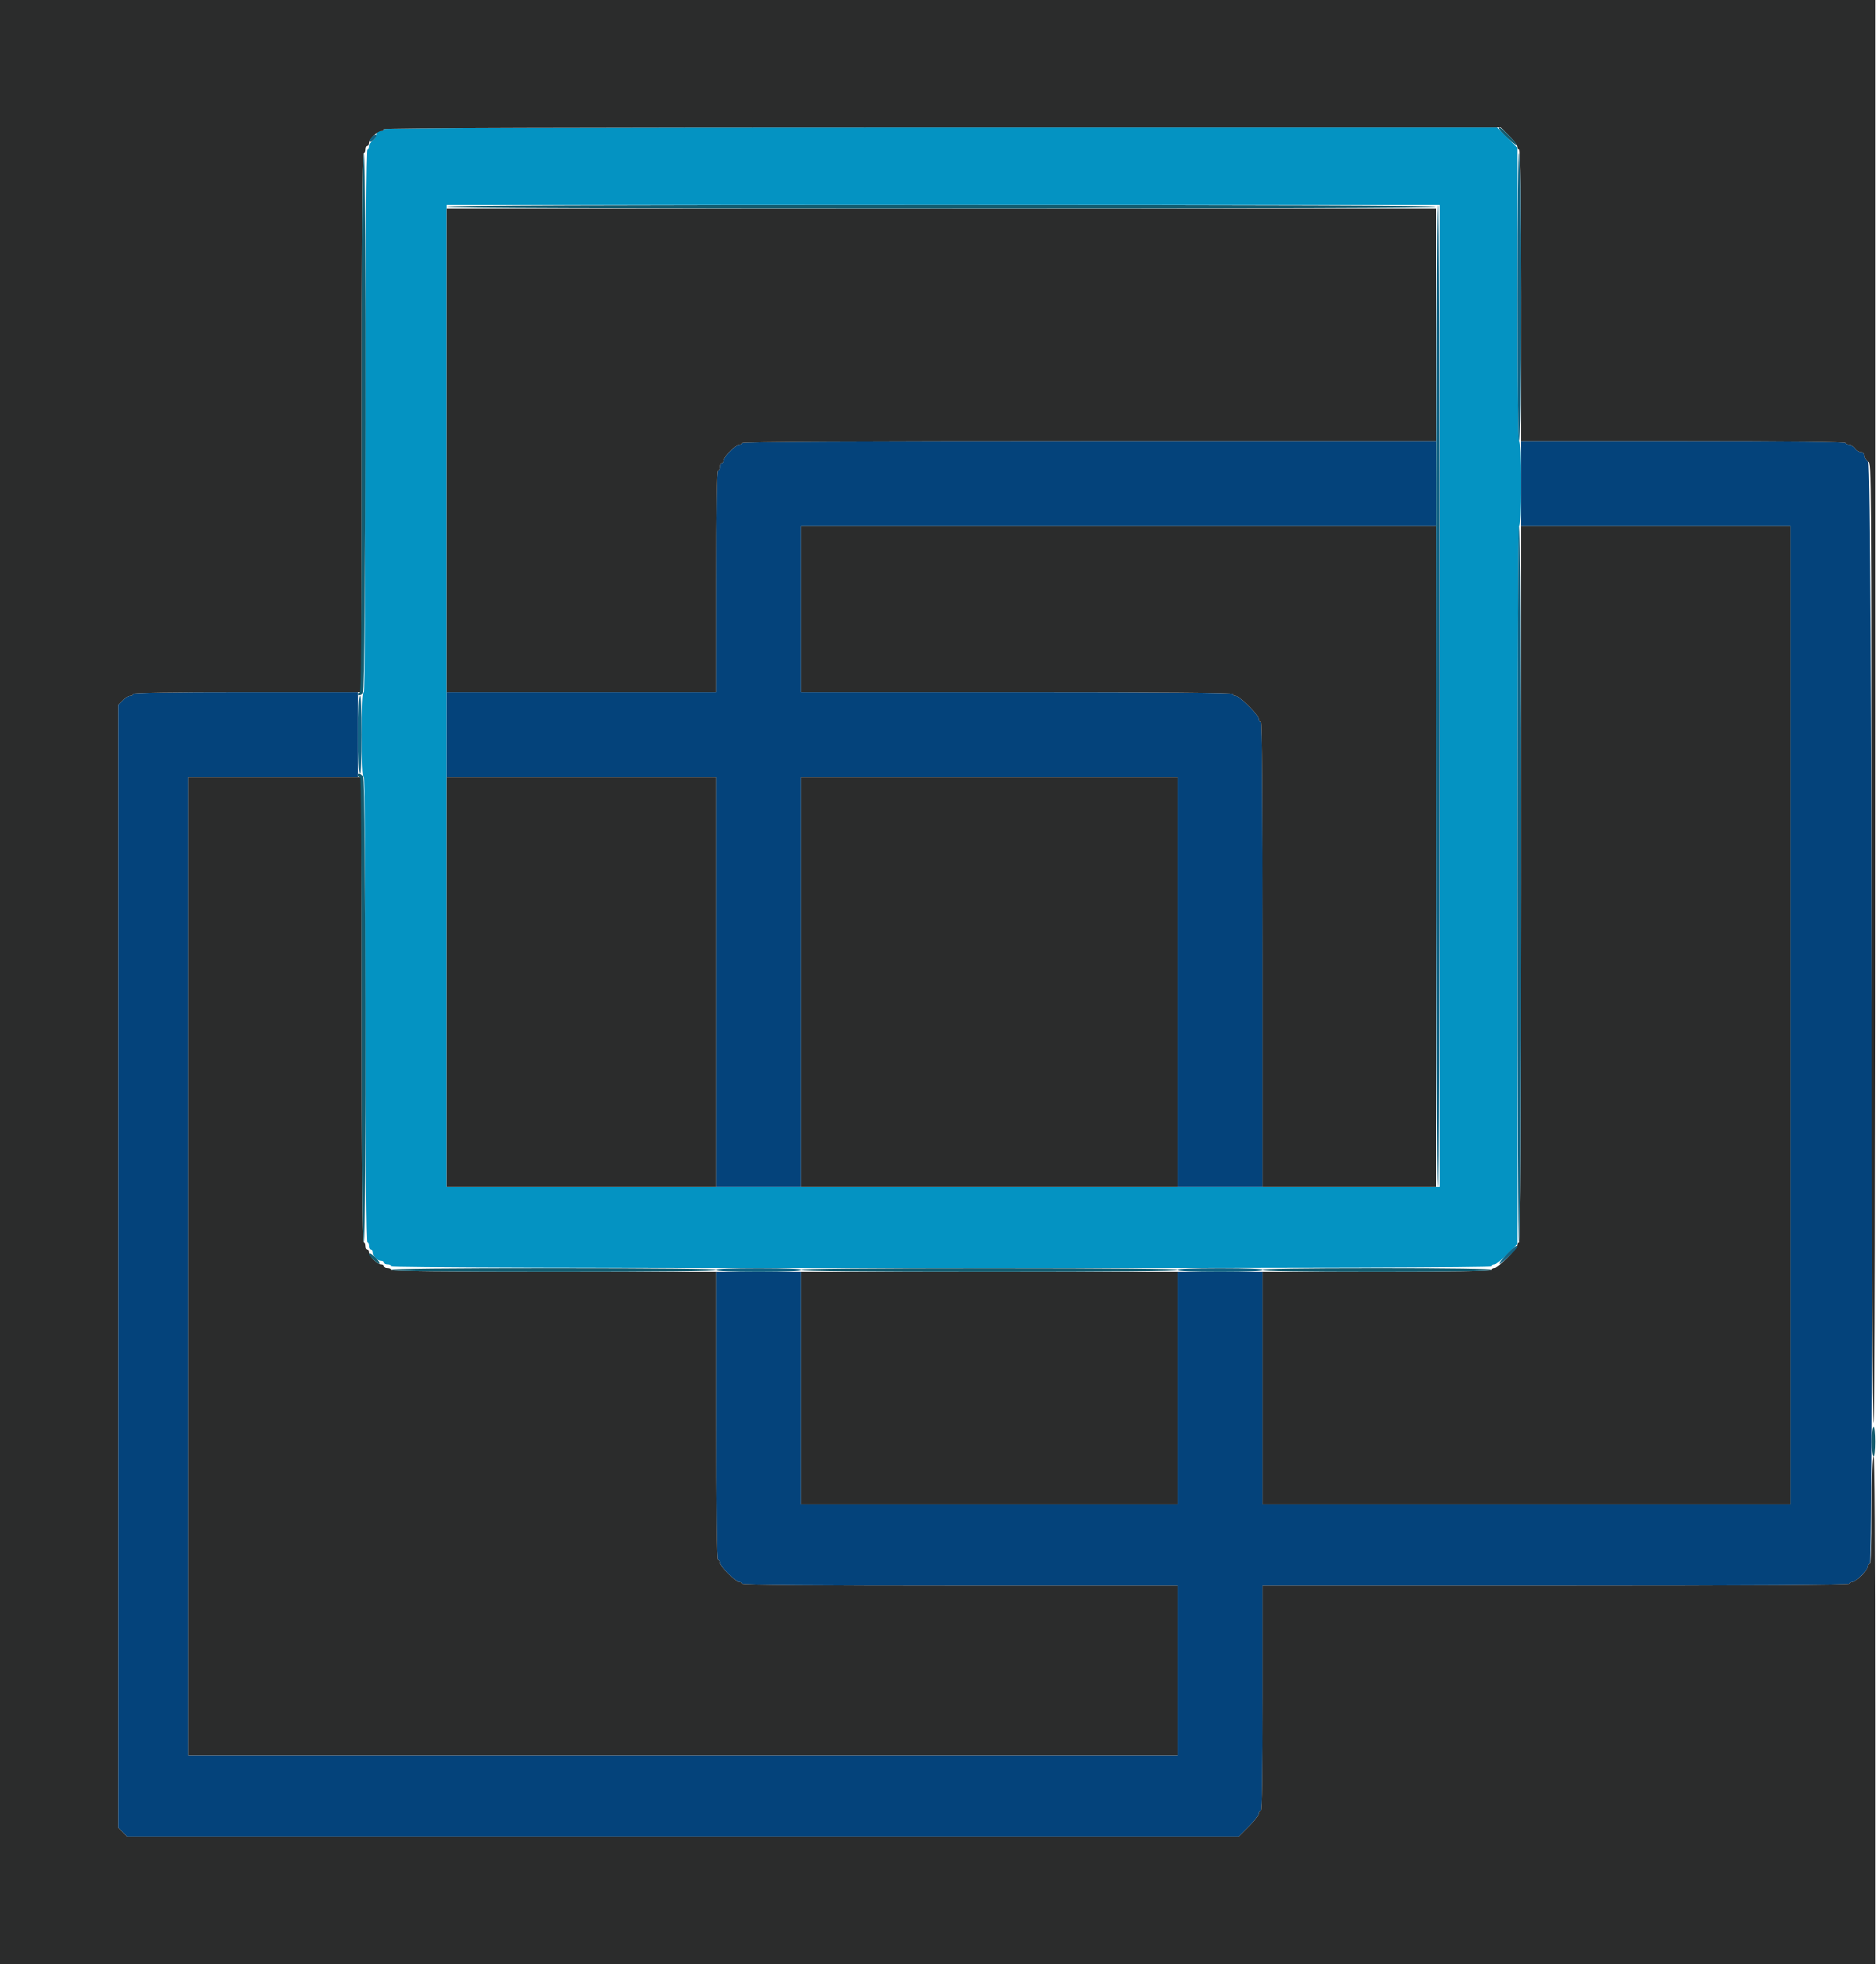
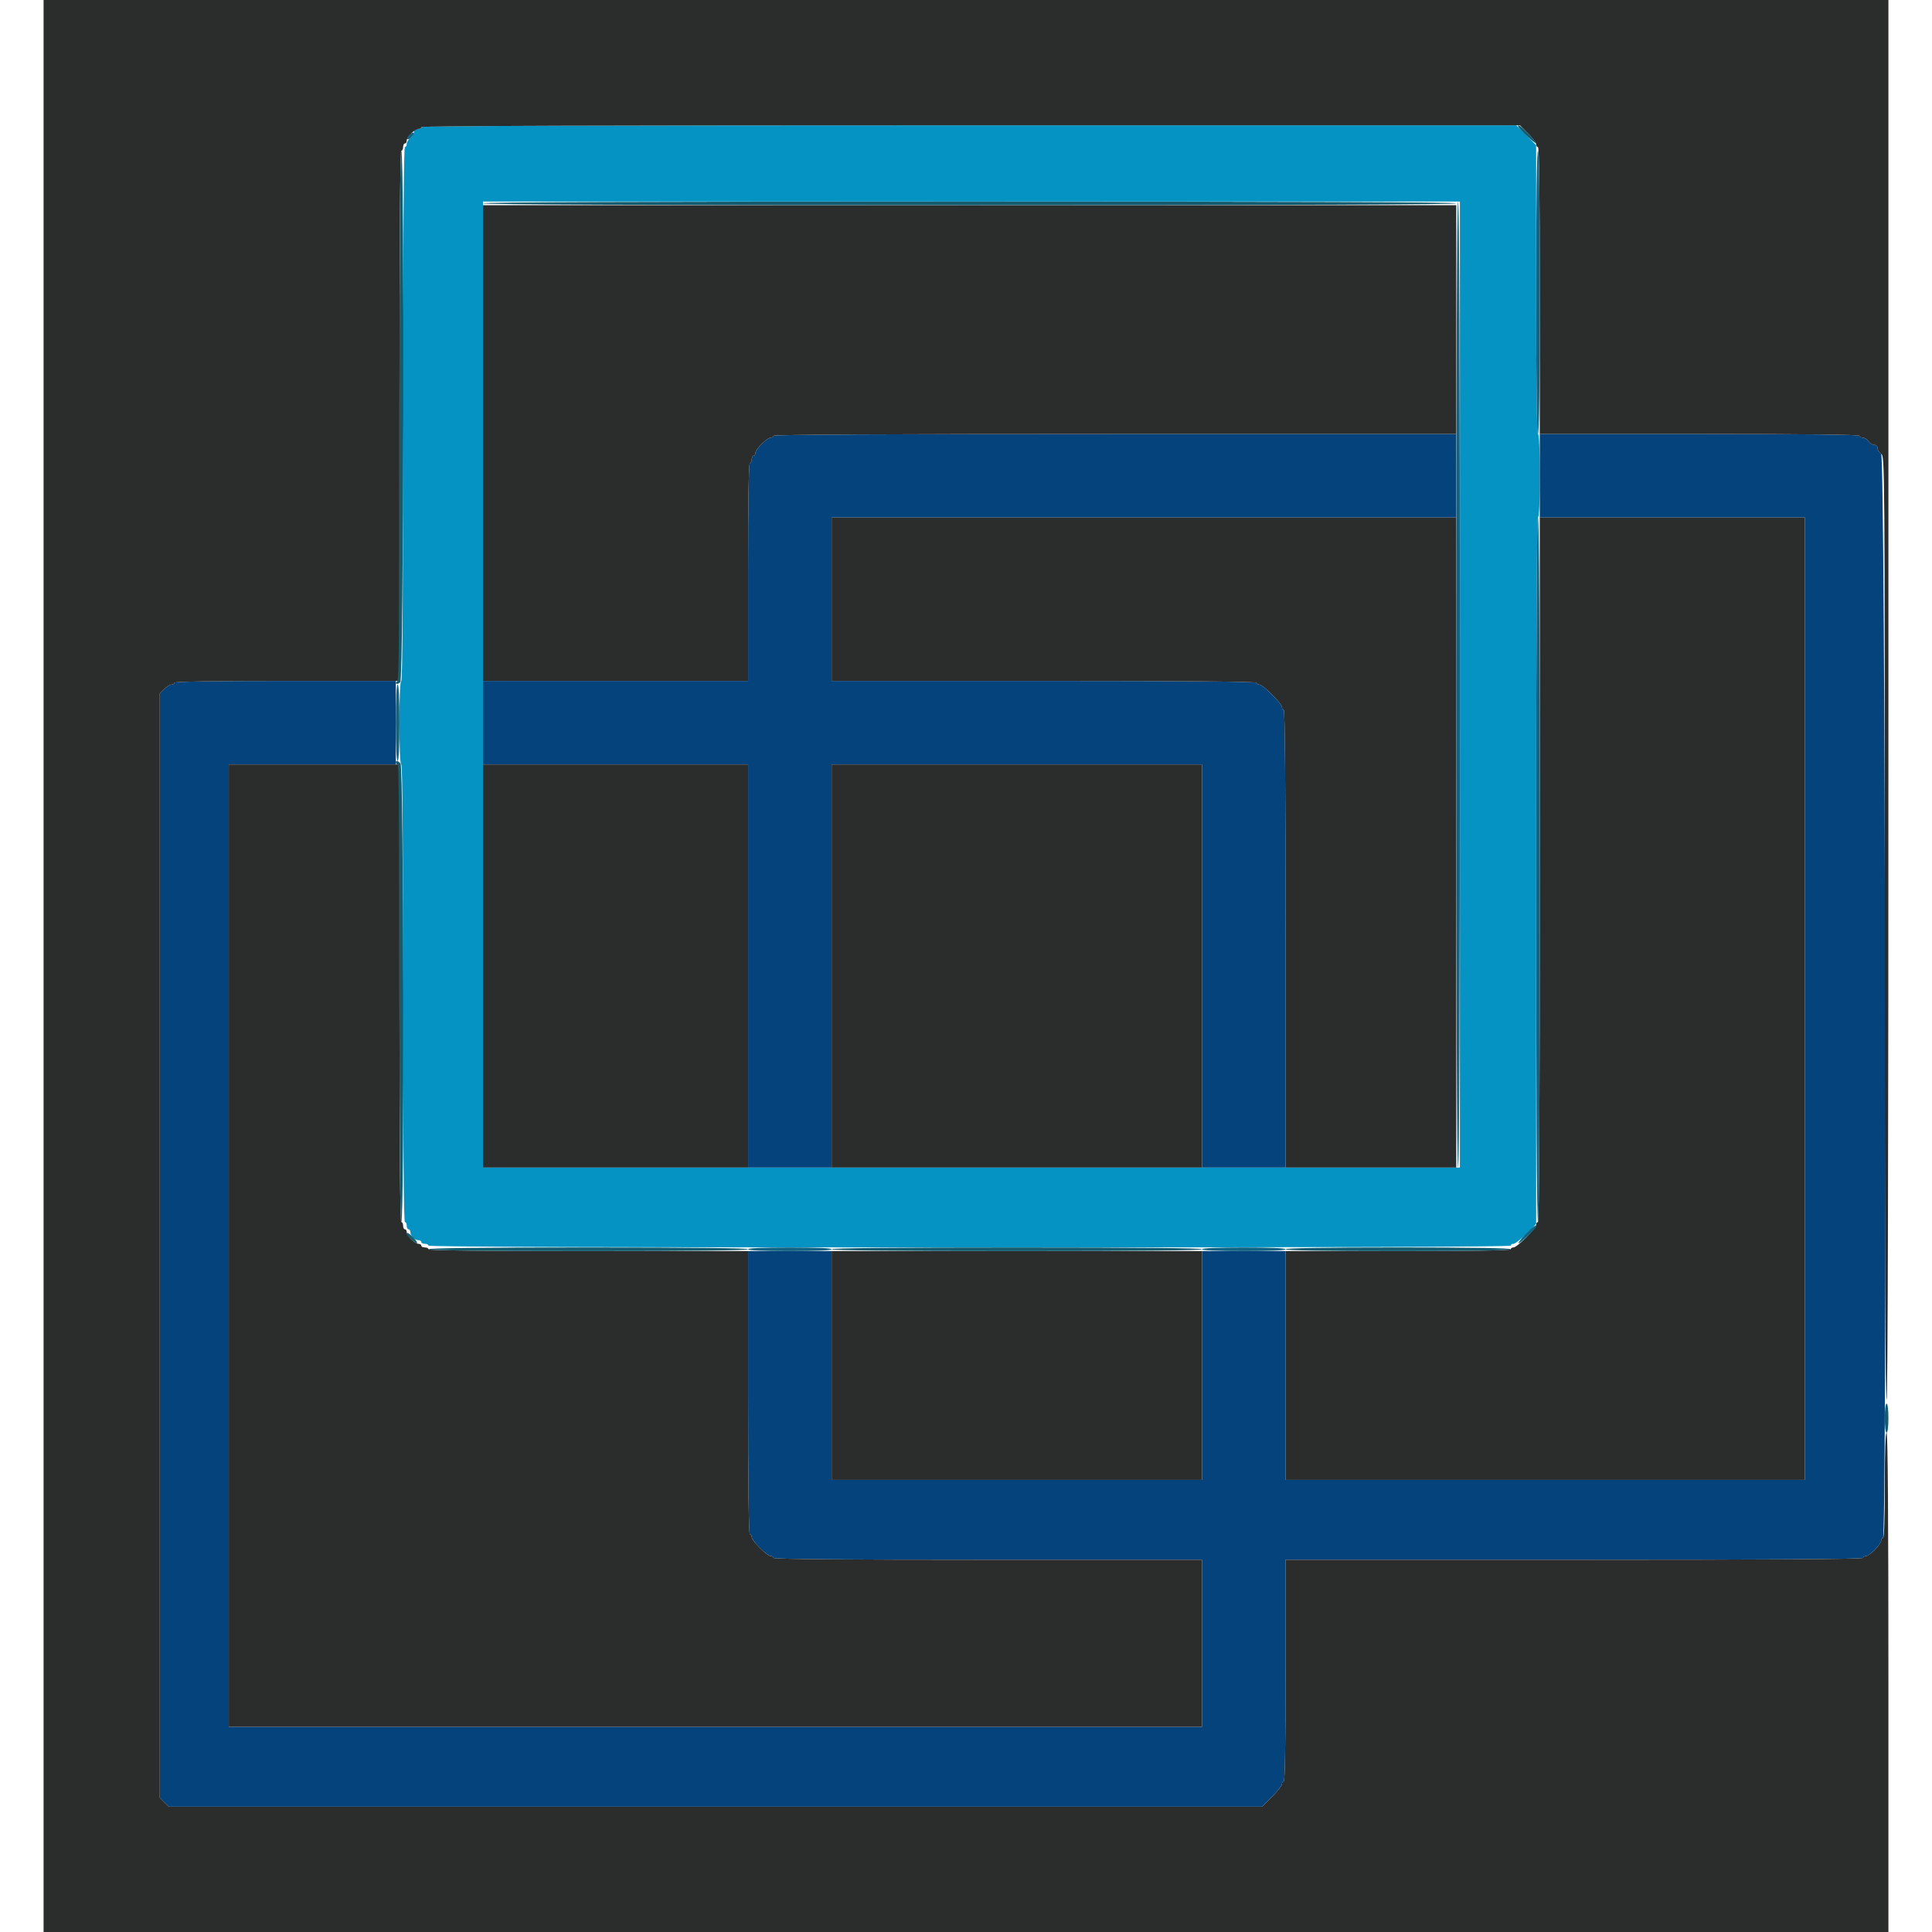
- <svg xmlns="http://www.w3.org/2000/svg" id="svg" version="1.1" width="400" height="418.898" viewBox="0, 0, 400,418.898">
+ <svg xmlns="http://www.w3.org/2000/svg" id="svg" version="1.1" width="56" height="56" viewBox="0, 0, 400,418.898">
  <g id="svgg">
    <path id="path0" d="M81.890 27.559 C 81.890 27.776,81.535 27.953,81.102 27.953 C 80.610 27.953,80.315 28.215,80.315 28.653 C 80.315 29.039,79.961 29.609,79.528 29.921 C 79.094 30.233,78.740 30.804,78.740 31.189 C 78.740 31.575,78.563 31.890,78.346 31.890 C 78.086 31.890,77.953 51.444,77.953 89.764 C 77.953 128.084,77.820 147.638,77.559 147.638 C 77.308 147.638,77.165 150.919,77.165 156.693 C 77.165 162.467,77.308 165.748,77.559 165.748 C 77.819 165.748,77.953 182.546,77.953 215.354 C 77.953 248.163,78.086 264.961,78.346 264.961 C 78.563 264.961,78.740 265.315,78.740 265.748 C 78.740 266.181,78.917 266.535,79.134 266.535 C 79.350 266.535,79.528 266.814,79.528 267.154 C 79.528 267.950,80.475 268.898,81.271 268.898 C 81.611 268.898,81.890 269.075,81.890 269.291 C 81.890 269.508,82.244 269.685,82.677 269.685 C 83.110 269.685,83.465 269.862,83.465 270.079 C 83.465 270.340,122.835 270.472,200.787 270.472 C 278.740 270.472,318.110 270.340,318.110 270.079 C 318.110 269.862,318.380 269.685,318.709 269.685 C 319.039 269.685,320.279 268.714,321.465 267.528 L 323.622 265.371 323.622 188.788 C 323.622 137.995,323.755 112.205,324.016 112.205 C 324.267 112.205,324.409 108.924,324.409 103.150 C 324.409 97.375,324.267 94.094,324.016 94.094 C 323.757 94.094,323.622 83.396,323.622 62.787 L 323.622 31.479 321.465 29.322 L 319.308 27.165 200.599 27.165 C 121.722 27.165,81.890 27.297,81.890 27.559 M307.087 148.425 L 307.087 253.150 201.181 253.150 L 95.276 253.150 95.276 148.425 L 95.276 43.701 201.181 43.701 L 307.087 43.701 307.087 148.425 " stroke="none" fill="#0493c2" fill-rule="evenodd" />
    <path id="path1" d="M158.268 94.488 C 158.268 94.705,157.996 94.882,157.664 94.882 C 156.880 94.882,154.331 97.432,154.331 98.215 C 154.331 98.547,154.154 98.819,153.937 98.819 C 153.720 98.819,153.543 99.173,153.543 99.606 C 153.543 100.039,153.366 100.394,153.150 100.394 C 152.892 100.394,152.756 108.530,152.756 124.016 L 152.756 147.638 124.016 147.638 L 95.276 147.638 95.276 156.693 L 95.276 165.748 124.016 165.748 L 152.756 165.748 152.756 209.449 L 152.756 253.150 161.811 253.150 L 170.866 253.150 170.866 209.449 L 170.866 165.748 211.024 165.748 L 251.181 165.748 251.181 209.449 L 251.181 253.150 260.236 253.150 L 269.291 253.150 269.291 203.543 C 269.291 170.735,269.158 153.937,268.898 153.937 C 268.681 153.937,268.504 153.667,268.504 153.338 C 268.504 152.558,264.371 148.425,263.591 148.425 C 263.262 148.425,262.992 148.248,262.992 148.031 C 262.992 147.771,247.375 147.638,216.929 147.638 L 170.866 147.638 170.866 129.921 L 170.866 112.205 238.583 112.205 L 306.299 112.205 306.299 103.150 L 306.299 94.094 232.283 94.094 C 183.202 94.094,158.268 94.227,158.268 94.488 M324.409 103.150 L 324.409 112.205 353.150 112.205 L 381.890 112.205 381.890 216.535 L 381.890 320.866 325.591 320.866 L 269.291 320.866 269.291 296.063 L 269.291 271.260 260.236 271.260 L 251.181 271.260 251.181 296.063 L 251.181 320.866 211.024 320.866 L 170.866 320.866 170.866 296.063 L 170.866 271.260 161.811 271.260 L 152.756 271.260 152.756 301.969 C 152.756 322.178,152.891 332.677,153.150 332.677 C 153.366 332.677,153.543 332.948,153.543 333.278 C 153.543 333.609,154.336 334.672,155.305 335.640 C 156.273 336.609,157.336 337.402,157.667 337.402 C 157.997 337.402,158.268 337.579,158.268 337.795 C 158.268 338.056,174.016 338.189,204.724 338.189 L 251.181 338.189 251.181 356.299 L 251.181 374.409 145.669 374.409 L 40.157 374.409 40.157 270.079 L 40.157 165.748 58.268 165.748 L 76.378 165.748 76.378 156.693 L 76.378 147.638 52.362 147.638 C 36.614 147.638,28.346 147.773,28.346 148.031 C 28.346 148.248,28.073 148.425,27.738 148.425 C 27.403 148.425,26.695 148.860,26.163 149.392 L 25.197 150.358 25.197 270.079 L 25.197 389.800 26.163 390.766 L 27.130 391.732 145.660 391.732 L 264.190 391.732 266.347 389.575 C 267.533 388.389,268.504 387.149,268.504 386.820 C 268.504 386.490,268.681 386.220,268.898 386.220 C 269.156 386.220,269.291 377.953,269.291 362.205 L 269.291 338.189 331.890 338.189 C 373.360 338.189,394.488 338.056,394.488 337.795 C 394.488 337.579,394.760 337.402,395.092 337.402 C 395.875 337.402,398.425 334.852,398.425 334.068 C 398.425 333.736,398.602 333.465,398.819 333.465 C 399.714 333.465,399.321 99.071,398.425 98.425 C 397.992 98.113,397.638 97.542,397.638 97.157 C 397.638 96.748,397.346 96.457,396.937 96.457 C 396.552 96.457,395.981 96.102,395.669 95.669 C 395.357 95.236,394.787 94.882,394.401 94.882 C 394.016 94.882,393.701 94.705,393.701 94.488 C 393.701 94.229,381.890 94.094,359.055 94.094 L 324.409 94.094 324.409 103.150 " stroke="none" fill="#04437b" fill-rule="evenodd" />
    <path id="path2" d="M0.000 209.449 L 0.000 418.898 200.000 418.898 L 400.000 418.898 400.000 364.764 C 400.000 328.937,399.867 310.630,399.606 310.630 C 399.353 310.630,399.213 314.698,399.213 322.047 C 399.213 329.396,399.072 333.465,398.819 333.465 C 398.602 333.465,398.425 333.736,398.425 334.068 C 398.425 334.400,397.811 335.286,397.060 336.037 C 396.310 336.787,395.424 337.402,395.092 337.402 C 394.760 337.402,394.488 337.579,394.488 337.795 C 394.488 338.056,373.360 338.189,331.890 338.189 L 269.291 338.189 269.291 362.205 C 269.291 377.953,269.156 386.220,268.898 386.220 C 268.681 386.220,268.504 386.490,268.504 386.820 C 268.504 387.149,267.533 388.389,266.347 389.575 L 264.190 391.732 145.660 391.732 L 27.130 391.732 26.163 390.766 L 25.197 389.800 25.197 270.079 L 25.197 150.358 26.163 149.392 C 26.695 148.860,27.403 148.425,27.738 148.425 C 28.073 148.425,28.346 148.248,28.346 148.031 C 28.346 147.773,36.745 147.638,52.756 147.638 L 77.165 147.638 77.165 90.157 C 77.165 52.100,77.298 32.677,77.559 32.677 C 77.776 32.677,77.953 32.323,77.953 31.890 C 77.953 31.457,78.130 31.102,78.346 31.102 C 78.563 31.102,78.740 30.829,78.740 30.494 C 78.740 29.706,80.494 27.953,81.281 27.953 C 81.616 27.953,81.890 27.776,81.890 27.559 C 81.890 27.297,121.854 27.165,200.995 27.165 L 320.099 27.165 321.861 28.927 C 322.829 29.895,323.622 30.958,323.622 31.289 C 323.622 31.619,323.799 31.890,324.016 31.890 C 324.275 31.890,324.409 42.520,324.409 62.992 L 324.409 94.094 359.055 94.094 C 381.890 94.094,393.701 94.229,393.701 94.488 C 393.701 94.705,394.016 94.882,394.401 94.882 C 394.787 94.882,395.357 95.236,395.669 95.669 C 395.981 96.102,396.552 96.457,396.937 96.457 C 397.346 96.457,397.638 96.748,397.638 97.157 C 397.638 97.542,397.992 98.113,398.425 98.425 C 399.209 98.990,399.213 99.444,399.213 201.268 C 399.213 269.189,399.345 303.543,399.606 303.543 C 399.868 303.543,400.000 252.690,400.000 151.772 L 400.000 0.000 200.000 0.000 L 0.000 0.000 0.000 209.449 M95.276 96.063 L 95.276 147.638 124.016 147.638 L 152.756 147.638 152.756 124.016 C 152.756 108.530,152.892 100.394,153.150 100.394 C 153.366 100.394,153.543 100.039,153.543 99.606 C 153.543 99.173,153.720 98.819,153.937 98.819 C 154.154 98.819,154.331 98.547,154.331 98.215 C 154.331 97.432,156.880 94.882,157.664 94.882 C 157.996 94.882,158.268 94.705,158.268 94.488 C 158.268 94.227,183.202 94.094,232.283 94.094 L 306.299 94.094 306.299 69.291 L 306.299 44.488 200.787 44.488 L 95.276 44.488 95.276 96.063 M170.866 129.921 L 170.866 147.638 216.929 147.638 C 247.375 147.638,262.992 147.771,262.992 148.031 C 262.992 148.248,263.262 148.425,263.591 148.425 C 264.371 148.425,268.504 152.558,268.504 153.338 C 268.504 153.667,268.681 153.937,268.898 153.937 C 269.158 153.937,269.291 170.735,269.291 203.543 L 269.291 253.150 287.795 253.150 L 306.299 253.150 306.299 182.677 L 306.299 112.205 238.583 112.205 L 170.866 112.205 170.866 129.921 M324.409 188.583 C 324.409 239.239,324.277 264.961,324.016 264.961 C 323.799 264.961,323.622 265.230,323.622 265.560 C 323.622 266.339,319.489 270.472,318.709 270.472 C 318.380 270.472,318.110 270.650,318.110 270.866 C 318.110 271.124,309.711 271.260,293.701 271.260 L 269.291 271.260 269.291 296.063 L 269.291 320.866 325.591 320.866 L 381.890 320.866 381.890 216.535 L 381.890 112.205 353.150 112.205 L 324.409 112.205 324.409 188.583 M40.157 270.079 L 40.157 374.409 145.669 374.409 L 251.181 374.409 251.181 356.299 L 251.181 338.189 204.724 338.189 C 174.016 338.189,158.268 338.056,158.268 337.795 C 158.268 337.579,157.997 337.402,157.667 337.402 C 156.886 337.402,153.543 334.059,153.543 333.278 C 153.543 332.948,153.366 332.677,153.150 332.677 C 152.891 332.677,152.756 322.178,152.756 301.969 L 152.756 271.260 118.110 271.260 C 95.276 271.260,83.465 271.126,83.465 270.866 C 83.465 270.650,83.110 270.472,82.677 270.472 C 82.244 270.472,81.890 270.295,81.890 270.079 C 81.890 269.862,81.616 269.685,81.281 269.685 C 80.494 269.685,78.740 267.931,78.740 267.144 C 78.740 266.809,78.563 266.535,78.346 266.535 C 78.130 266.535,77.953 266.181,77.953 265.748 C 77.953 265.315,77.776 264.961,77.559 264.961 C 77.299 264.961,77.165 248.163,77.165 215.354 L 77.165 165.748 58.661 165.748 L 40.157 165.748 40.157 270.079 M95.276 209.449 L 95.276 253.150 124.016 253.150 L 152.756 253.150 152.756 209.449 L 152.756 165.748 124.016 165.748 L 95.276 165.748 95.276 209.449 M170.866 209.449 L 170.866 253.150 211.024 253.150 L 251.181 253.150 251.181 209.449 L 251.181 165.748 211.024 165.748 L 170.866 165.748 170.866 209.449 M170.866 296.063 L 170.866 320.866 211.024 320.866 L 251.181 320.866 251.181 296.063 L 251.181 271.260 211.024 271.260 L 170.866 271.260 170.866 296.063 " stroke="none" fill="#2b2c2c" fill-rule="evenodd" />
    <path id="path3" d="M319.685 27.373 C 319.685 27.772,323.286 31.176,323.491 30.971 C 323.605 30.857,322.888 29.954,321.899 28.965 C 320.197 27.263,319.685 26.895,319.685 27.373 M77.165 90.125 C 77.165 135.726,77.064 147.608,76.673 147.748 C 76.403 147.845,76.306 148.058,76.458 148.221 C 76.610 148.385,77.008 148.245,77.343 147.910 C 78.082 147.171,78.296 32.677,77.559 32.677 C 77.298 32.677,77.165 52.089,77.165 90.125 M95.276 44.094 C 95.276 44.356,130.709 44.488,200.787 44.488 C 270.866 44.488,306.299 44.356,306.299 44.094 C 306.299 43.833,270.866 43.701,200.787 43.701 C 130.709 43.701,95.276 43.833,95.276 44.094 M76.378 165.354 C 76.378 165.571,76.555 165.748,76.772 165.748 C 77.032 165.748,77.165 182.546,77.165 215.354 C 77.165 248.163,77.299 264.961,77.559 264.961 C 78.254 264.961,78.087 166.220,77.390 165.523 C 76.731 164.863,76.378 164.805,76.378 165.354 M78.740 267.538 C 78.740 267.945,80.757 269.768,80.971 269.554 C 81.089 269.436,80.732 268.885,80.178 268.331 C 79.198 267.351,78.740 267.098,78.740 267.538 M83.465 270.866 C 83.465 271.126,95.276 271.260,118.110 271.260 C 140.945 271.260,152.756 271.126,152.756 270.866 C 152.756 270.607,140.945 270.472,118.110 270.472 C 95.276 270.472,83.465 270.607,83.465 270.866 M170.866 270.866 C 170.866 271.126,184.514 271.260,211.024 271.260 C 237.533 271.260,251.181 271.126,251.181 270.866 C 251.181 270.606,237.533 270.472,211.024 270.472 C 184.514 270.472,170.866 270.606,170.866 270.866 M269.291 270.866 C 269.291 271.124,277.690 271.260,293.701 271.260 C 309.711 271.260,318.110 271.124,318.110 270.866 C 318.110 270.608,309.711 270.472,293.701 270.472 C 277.690 270.472,269.291 270.608,269.291 270.866 M399.213 307.480 C 399.213 309.318,399.377 310.630,399.606 310.630 C 399.836 310.630,400.000 309.318,400.000 307.480 C 400.000 305.643,399.836 304.331,399.606 304.331 C 399.377 304.331,399.213 305.643,399.213 307.480 " stroke="none" fill="#145c6f" fill-rule="evenodd" />
    <path id="path4" d="M79.193 29.372 C 78.475 30.183,78.937 30.568,79.706 29.799 C 80.041 29.464,80.315 29.089,80.315 28.965 C 80.315 28.552,79.730 28.763,79.193 29.372 M323.622 63.386 C 323.622 83.596,323.757 94.094,324.016 94.094 C 324.275 94.094,324.409 83.596,324.409 63.386 C 324.409 43.176,324.275 32.677,324.016 32.677 C 323.757 32.677,323.622 43.176,323.622 63.386 M306.299 148.425 C 306.299 217.979,306.431 253.150,306.693 253.150 C 306.954 253.150,307.087 217.979,307.087 148.425 C 307.087 78.871,306.954 43.701,306.693 43.701 C 306.431 43.701,306.299 78.871,306.299 148.425 M323.622 188.583 C 323.622 239.239,323.755 264.961,324.016 264.961 C 324.277 264.961,324.409 239.239,324.409 188.583 C 324.409 137.927,324.277 112.205,324.016 112.205 C 323.755 112.205,323.622 137.927,323.622 188.583 M76.378 156.693 C 76.378 161.942,76.522 164.961,76.772 164.961 C 77.022 164.961,77.165 161.942,77.165 156.693 C 77.165 151.444,77.022 148.425,76.772 148.425 C 76.522 148.425,76.378 151.444,76.378 156.693 M321.321 267.576 C 320.380 268.551,319.703 269.441,319.817 269.554 C 320.022 269.759,323.622 266.354,323.622 265.955 C 323.622 265.433,322.898 265.943,321.321 267.576 M152.756 270.866 C 152.756 271.117,156.037 271.260,161.811 271.260 C 167.585 271.260,170.866 271.117,170.866 270.866 C 170.866 270.615,167.585 270.472,161.811 270.472 C 156.037 270.472,152.756 270.615,152.756 270.866 M251.181 270.866 C 251.181 271.117,254.462 271.260,260.236 271.260 C 266.010 271.260,269.291 271.117,269.291 270.866 C 269.291 270.615,266.010 270.472,260.236 270.472 C 254.462 270.472,251.181 270.615,251.181 270.866 " stroke="none" fill="#126485" fill-rule="evenodd" />
  </g>
</svg>
